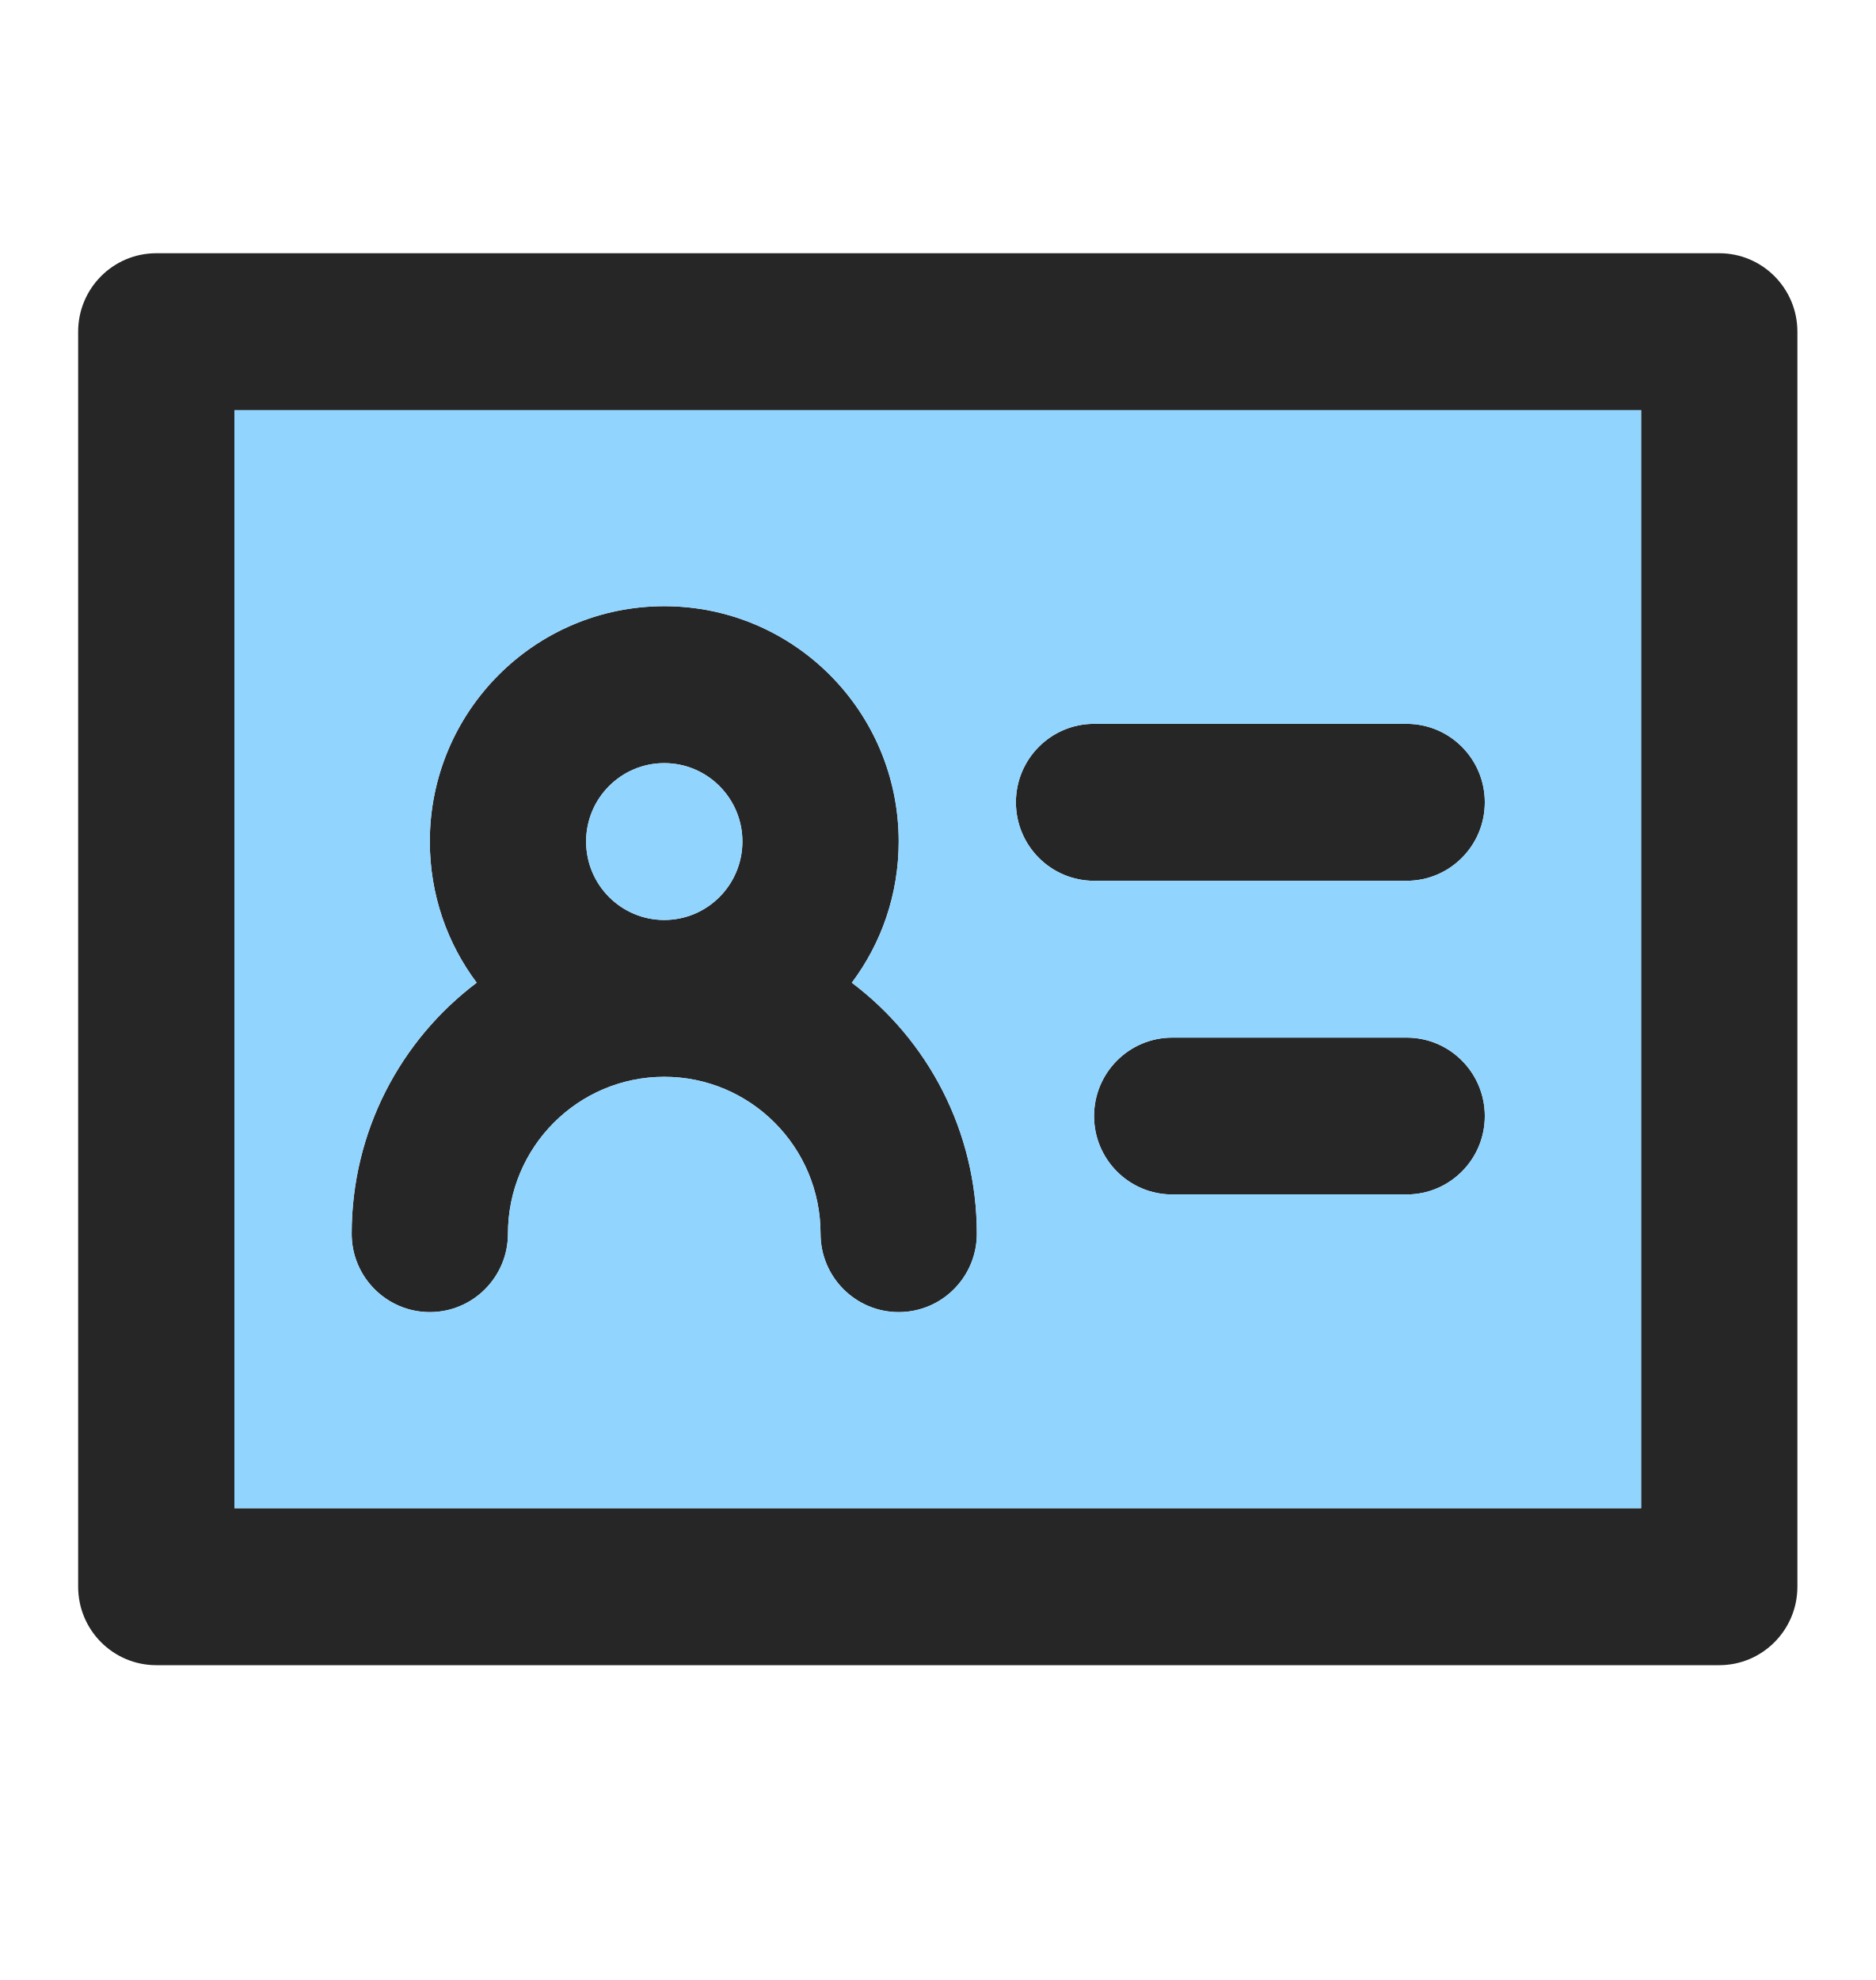
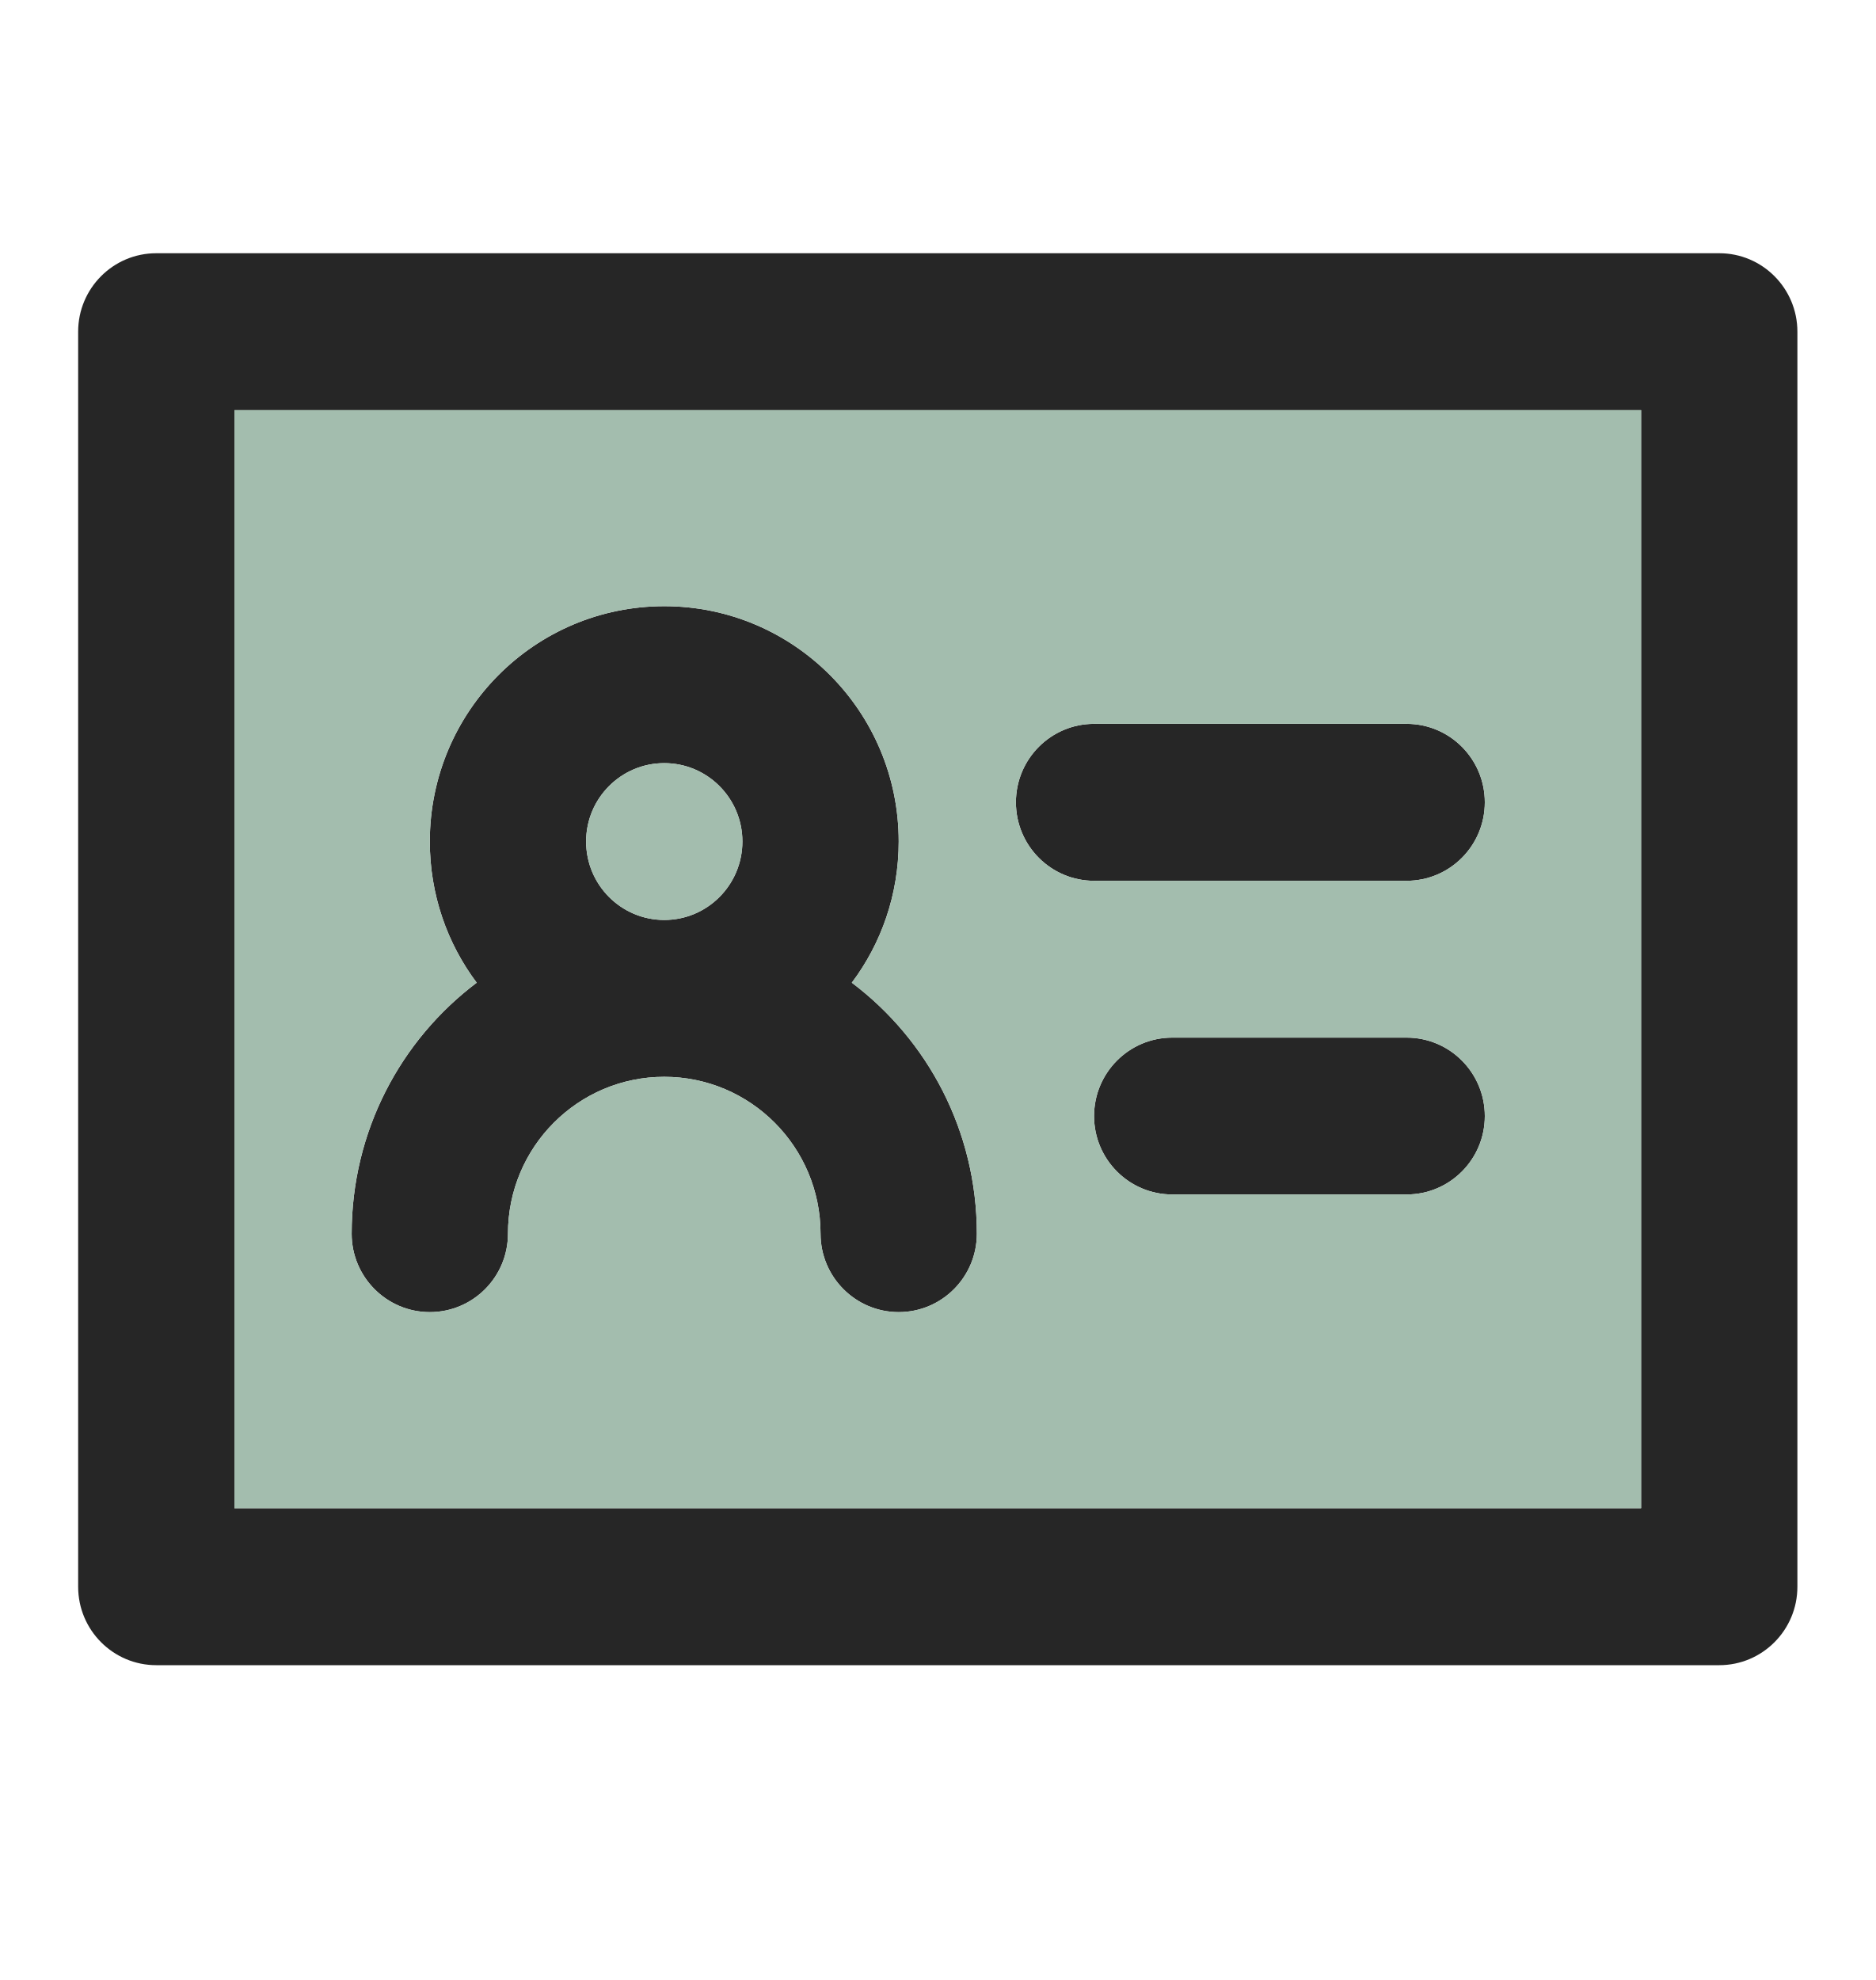
<svg xmlns="http://www.w3.org/2000/svg" width="18" height="19" viewBox="0 0 18 19" fill="none">
  <path fill-rule="evenodd" clip-rule="evenodd" d="M4.125 8.075C4.125 6.828 5.132 5.817 6.375 5.817C7.618 5.817 8.625 6.828 8.625 8.075C8.625 8.584 8.458 9.053 8.175 9.43C8.904 9.979 9.375 10.854 9.375 11.839C9.375 12.254 9.039 12.591 8.625 12.591C8.211 12.591 7.875 12.254 7.875 11.839C7.875 11.007 7.203 10.333 6.375 10.333C5.547 10.333 4.875 11.007 4.875 11.839C4.875 12.254 4.539 12.591 4.125 12.591C3.711 12.591 3.375 12.254 3.375 11.839C3.375 10.854 3.846 9.979 4.575 9.43C4.292 9.053 4.125 8.584 4.125 8.075ZM6.375 8.828C6.789 8.828 7.125 8.491 7.125 8.075C7.125 7.66 6.789 7.323 6.375 7.323C5.961 7.323 5.625 7.66 5.625 8.075C5.625 8.491 5.961 8.828 6.375 8.828Z" fill="black" fill-opacity="0.85" />
  <path d="M9.75 7.699C9.75 7.283 10.086 6.946 10.5 6.946H13.5C13.914 6.946 14.25 7.283 14.25 7.699C14.25 8.115 13.914 8.452 13.5 8.452H10.5C10.086 8.452 9.75 8.115 9.75 7.699Z" fill="black" fill-opacity="0.85" />
  <path d="M11.25 9.957C10.836 9.957 10.5 10.294 10.5 10.71C10.5 11.125 10.836 11.462 11.25 11.462H13.5C13.914 11.462 14.25 11.125 14.25 10.71C14.25 10.294 13.914 9.957 13.5 9.957H11.25Z" fill="black" fill-opacity="0.85" />
  <path fill-rule="evenodd" clip-rule="evenodd" d="M0.75 3.183C0.75 2.767 1.086 2.43 1.5 2.43H16.5C16.914 2.43 17.25 2.767 17.25 3.183V15.226C17.25 15.642 16.914 15.979 16.5 15.979H1.5C1.086 15.979 0.75 15.642 0.75 15.226V3.183ZM2.25 3.936V14.473H15.75V3.936H2.25Z" fill="black" fill-opacity="0.85" />
-   <path fill-rule="evenodd" clip-rule="evenodd" d="M2.25 14.473V3.936H15.75V14.473H2.25ZM4.125 8.075C4.125 6.828 5.132 5.817 6.375 5.817C7.618 5.817 8.625 6.828 8.625 8.075C8.625 8.584 8.458 9.053 8.175 9.43C8.904 9.979 9.375 10.854 9.375 11.839C9.375 12.254 9.039 12.591 8.625 12.591C8.211 12.591 7.875 12.254 7.875 11.839C7.875 11.007 7.203 10.333 6.375 10.333C5.547 10.333 4.875 11.007 4.875 11.839C4.875 12.254 4.539 12.591 4.125 12.591C3.711 12.591 3.375 12.254 3.375 11.839C3.375 10.854 3.846 9.979 4.575 9.43C4.292 9.053 4.125 8.584 4.125 8.075ZM9.75 7.699C9.75 7.283 10.086 6.946 10.5 6.946H13.5C13.914 6.946 14.25 7.283 14.25 7.699C14.25 8.115 13.914 8.452 13.5 8.452H10.5C10.086 8.452 9.75 8.115 9.75 7.699ZM11.25 9.957C10.836 9.957 10.5 10.294 10.5 10.71C10.5 11.125 10.836 11.462 11.25 11.462H13.5C13.914 11.462 14.25 11.125 14.25 10.71C14.25 10.294 13.914 9.957 13.5 9.957H11.25Z" fill="#91D5FF" />
-   <path d="M7.125 8.075C7.125 8.491 6.789 8.828 6.375 8.828C5.961 8.828 5.625 8.491 5.625 8.075C5.625 7.66 5.961 7.323 6.375 7.323C6.789 7.323 7.125 7.66 7.125 8.075Z" fill="#91D5FF" />
+   <path fill-rule="evenodd" clip-rule="evenodd" d="M2.25 14.473V3.936H15.75V14.473H2.25ZM4.125 8.075C4.125 6.828 5.132 5.817 6.375 5.817C7.618 5.817 8.625 6.828 8.625 8.075C8.625 8.584 8.458 9.053 8.175 9.43C8.904 9.979 9.375 10.854 9.375 11.839C9.375 12.254 9.039 12.591 8.625 12.591C8.211 12.591 7.875 12.254 7.875 11.839C7.875 11.007 7.203 10.333 6.375 10.333C5.547 10.333 4.875 11.007 4.875 11.839C4.875 12.254 4.539 12.591 4.125 12.591C3.711 12.591 3.375 12.254 3.375 11.839C3.375 10.854 3.846 9.979 4.575 9.43C4.292 9.053 4.125 8.584 4.125 8.075ZM9.75 7.699C9.75 7.283 10.086 6.946 10.5 6.946H13.5C13.914 6.946 14.25 7.283 14.25 7.699C14.25 8.115 13.914 8.452 13.5 8.452H10.5C10.086 8.452 9.75 8.115 9.75 7.699ZM11.25 9.957C10.836 9.957 10.5 10.294 10.5 10.71C10.5 11.125 10.836 11.462 11.25 11.462H13.5C13.914 11.462 14.25 11.125 14.25 10.71C14.25 10.294 13.914 9.957 13.5 9.957H11.25Z" fill="#A3BDAE" />
+   <path d="M7.125 8.075C7.125 8.491 6.789 8.828 6.375 8.828C5.961 8.828 5.625 8.491 5.625 8.075C5.625 7.66 5.961 7.323 6.375 7.323C6.789 7.323 7.125 7.66 7.125 8.075Z" fill="#A3BDAE" />
</svg>
